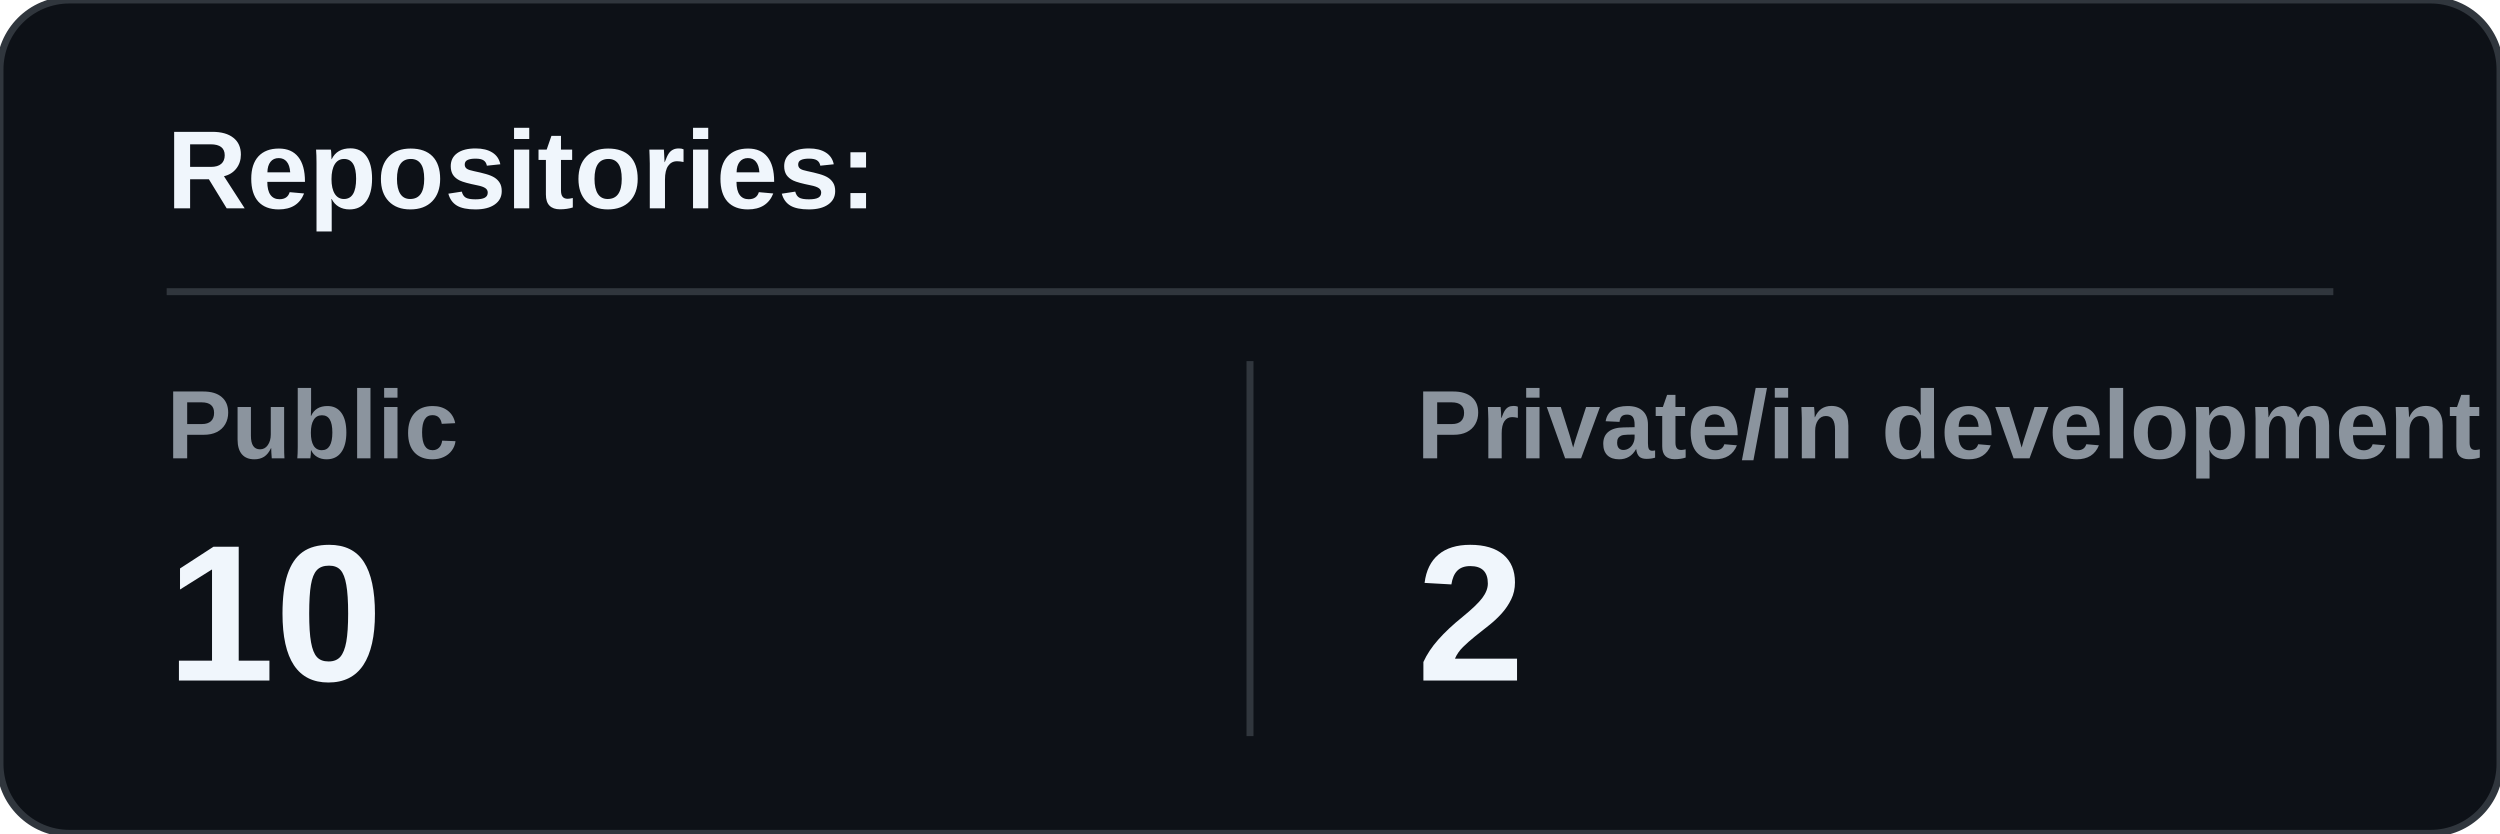
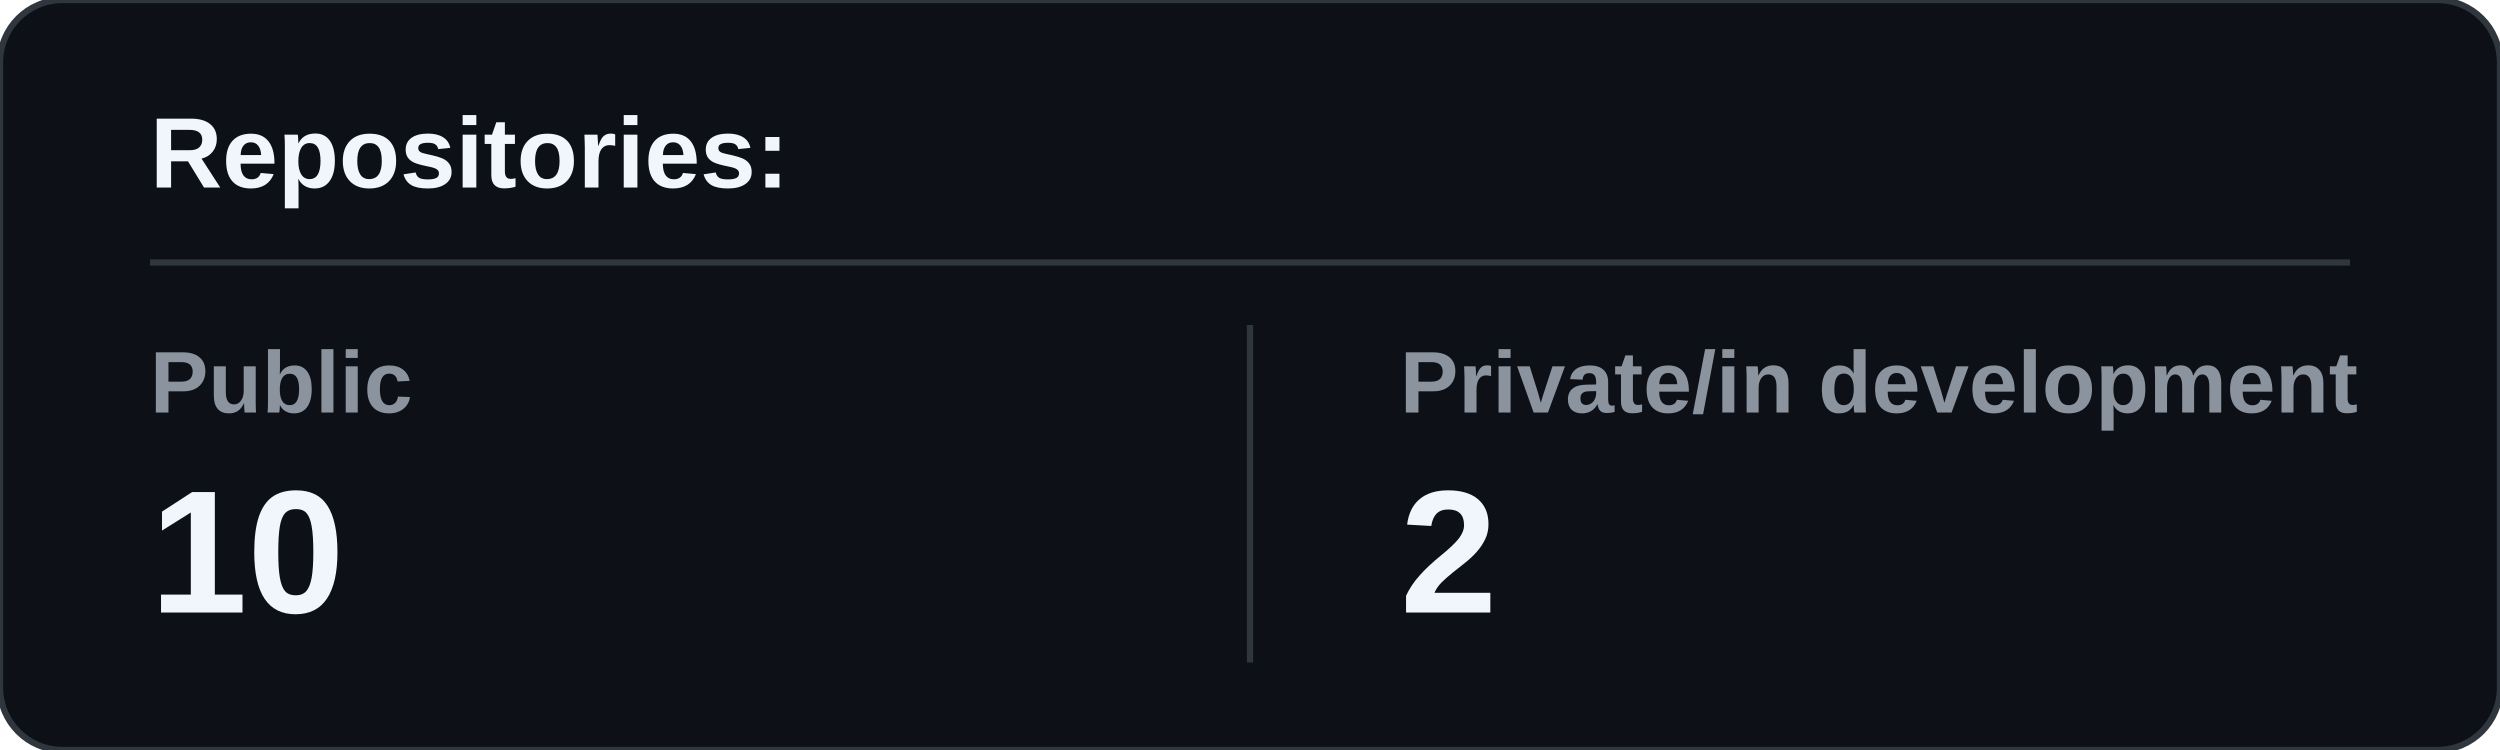
- <svg xmlns="http://www.w3.org/2000/svg" width="360" height="120" viewBox="0 0 360 120">
-   <rect width="360" height="120" rx="10" fill="#0d1117" stroke="#30363d" />
+ <svg xmlns="http://www.w3.org/2000/svg" width="400" height="120" viewBox="0 0 400 120">
+   <rect width="400" height="120" rx="10" fill="#0d1117" stroke="#30363d" />
  <text x="24" y="30" fill="#f0f6fc" font-family="Arial, sans-serif" font-size="16" font-weight="700">Repositories:</text>
-   <line x1="24" y1="42" x2="336" y2="42" stroke="#30363d" />
+   <line x1="24" y1="42" x2="376" y2="42" stroke="#30363d" />
  <text x="24" y="66" fill="#8b949e" font-family="Arial, sans-serif" font-size="14" font-weight="600">Public</text>
  <text x="24" y="98" fill="#f0f6fc" font-family="Arial, sans-serif" font-size="28" font-weight="700">10</text>
-   <line x1="180" y1="52" x2="180" y2="106" stroke="#30363d" />
-   <text x="204" y="66" fill="#8b949e" font-family="Arial, sans-serif" font-size="14" font-weight="600">Private/in development</text>
-   <text x="204" y="98" fill="#f0f6fc" font-family="Arial, sans-serif" font-size="28" font-weight="700">2</text>
+   <line x1="200" y1="52" x2="200" y2="106" stroke="#30363d" />
+   <text x="224" y="66" fill="#8b949e" font-family="Arial, sans-serif" font-size="14" font-weight="600">Private/in development</text>
+   <text x="224" y="98" fill="#f0f6fc" font-family="Arial, sans-serif" font-size="28" font-weight="700">2</text>
</svg>
